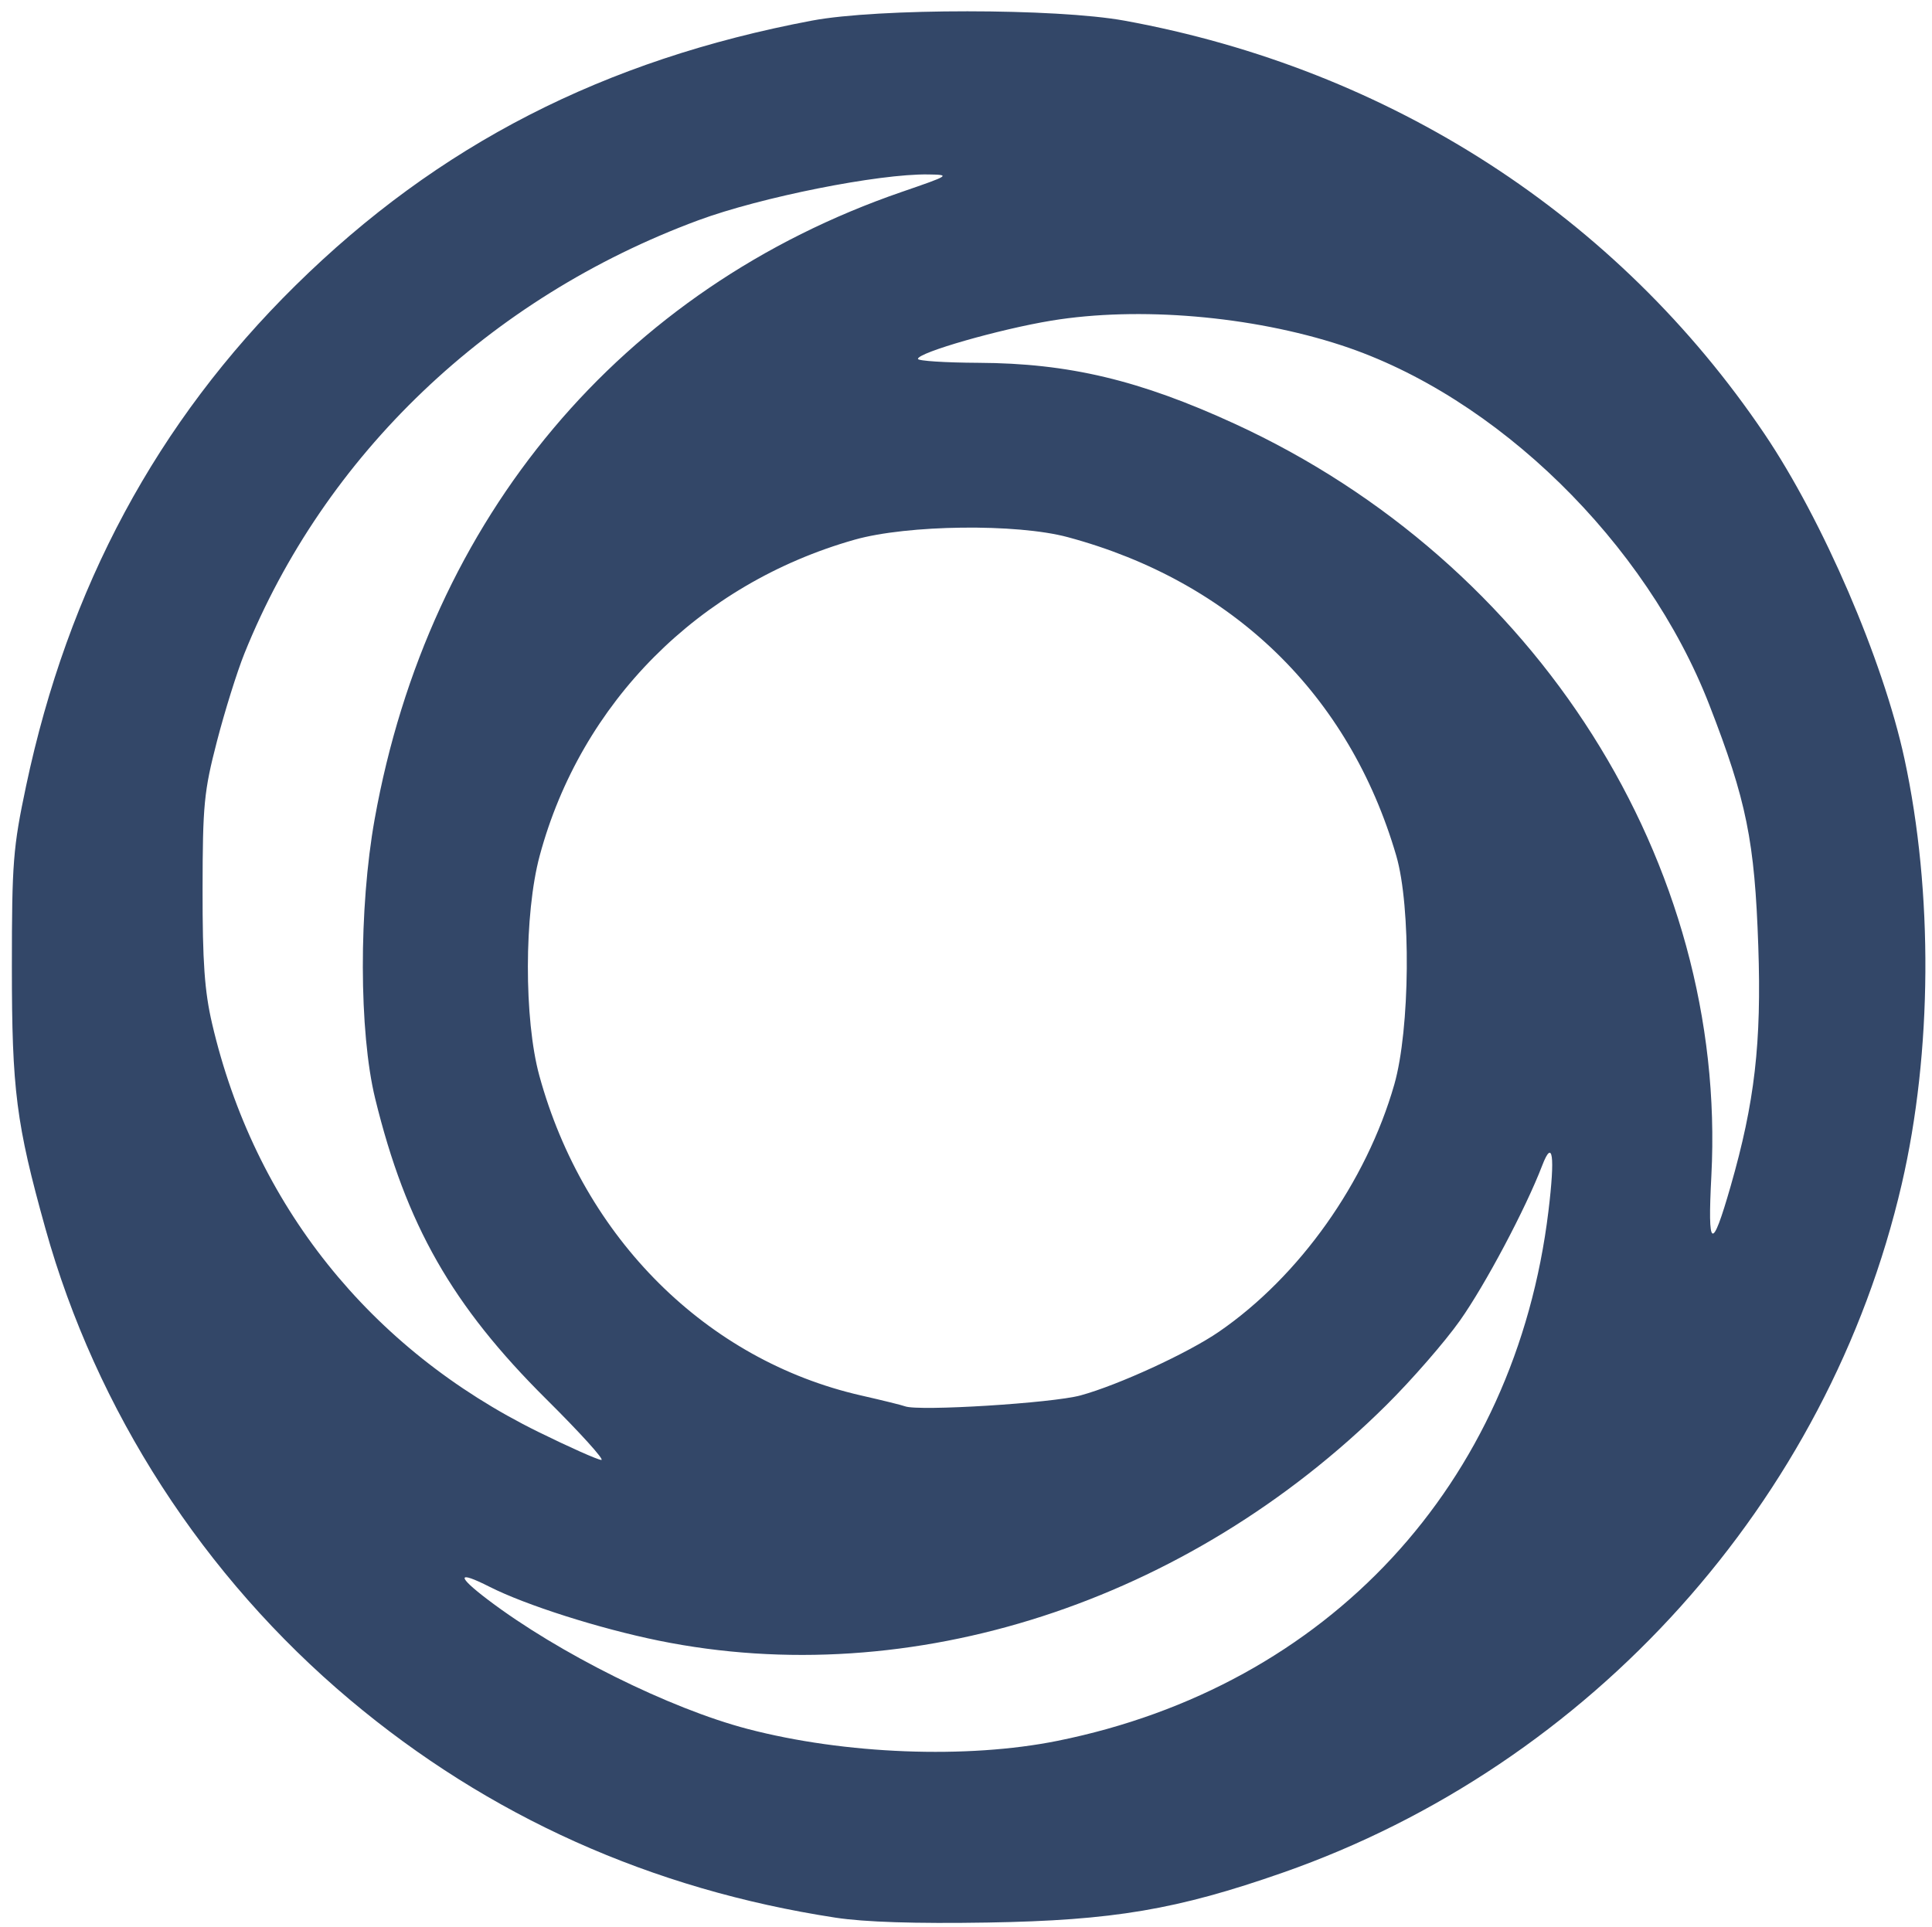
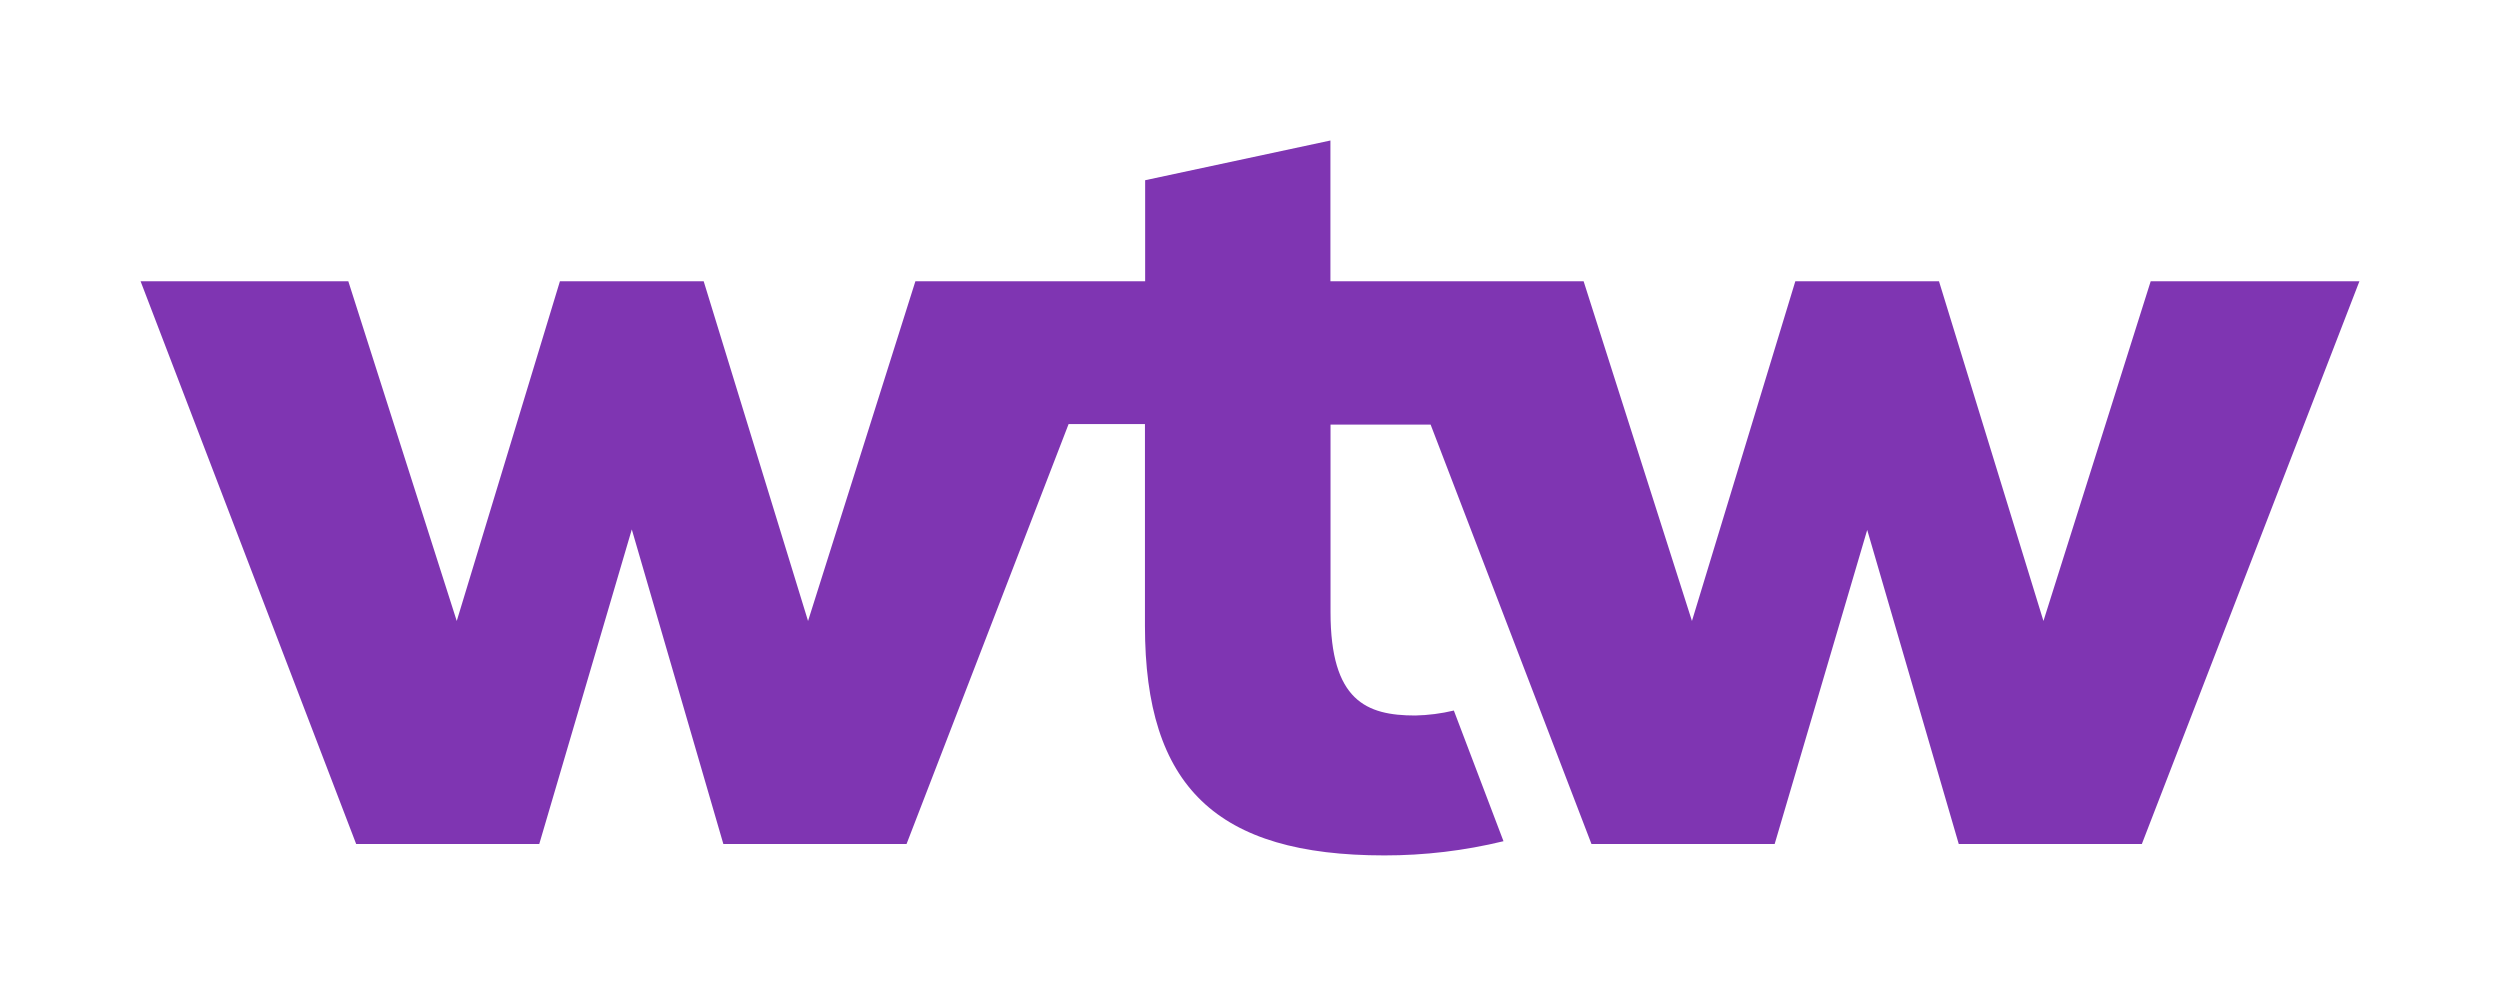
- <svg xmlns="http://www.w3.org/2000/svg" version="1.1" id="svg1" width="374" height="373" viewBox="0 0 374 373">
-   <g id="g1">
-     <path style="fill:#334768;fill-opacity:1" d="M 161.694,371.288 C 126.084,365.822 94.612,351.694 67.753,329.119 39.405,305.292 18.615,273.112 8.785,237.845 3.125,217.538 2.298,211.082 2.299,187.194 c 10e-4,-20.167 0.23,-23.083 2.747,-35 C 13.174,113.721 30.404,81.693 57.173,55.3 84.823,28.038 116.874,11.595 157.194,3.988 c 12.753,-2.406 47.29,-2.398 60.5,0.015 51.383,9.385 95.409,37.82 123.877,80.009 11.306,16.755 22.959,43.798 27.086,62.861 5.597,25.851 5.402,56.861 -0.519,82.407 -14.226,61.38 -60.084,112.403 -119.8,133.294 -20.477,7.164 -32.856,9.258 -57.145,9.666 -13.978,0.235 -23.842,-0.083 -29.5,-0.952 z m 43,-34.225 c 52.375,-10.56 88.638,-49.677 95.052,-102.532 1.309,-10.784 0.839,-14.205 -1.214,-8.843 -3.183,8.313 -11.016,23.077 -15.918,30.005 -2.919,4.125 -9.317,11.477 -14.218,16.338 -38.6,38.282 -92.01,55.582 -140.866,45.628 -11.523,-2.348 -25.757,-6.879 -32.766,-10.43 -6.325,-3.205 -6.442,-2.141 -0.278,2.535 13.631,10.339 35.155,21.045 50.241,24.991 18.823,4.923 42.482,5.833 59.966,2.308 z m -98.901,-66.119 c -18.29,-18.162 -27.191,-33.795 -33.168,-58.25 -3.144,-12.864 -3.188,-36.859 -0.1,-54.081 10.483,-58.46 47.718,-102.764 102.09,-121.472 9.293,-3.197 9.444,-3.298 5.079,-3.366 -9.598,-0.149 -32.416,4.4 -44.5,8.871 -40.522,14.995 -72.4,45.428 -87.889,83.907 -1.408,3.498 -3.8,11.148 -5.314,17 -2.504,9.672 -2.756,12.278 -2.776,28.64 -0.017,14.09 0.384,19.738 1.843,26 8.148,34.977 30.52,62.984 63.136,79.043 6.05,2.979 11.547,5.425 12.216,5.436 0.669,0.011 -4.109,-5.267 -10.617,-11.73 z m 103.401,-0.773 c 7.334,-2.01 20.784,-8.201 26.779,-12.325 15.591,-10.727 28.524,-28.966 33.936,-47.86 3.055,-10.665 3.262,-34.43 0.386,-44.291 -9.098,-31.201 -31.671,-53.097 -63.601,-61.694 -9.878,-2.66 -31.021,-2.406 -41.259,0.495 -30.091,8.526 -52.976,31.5 -60.964,61.2 -3.017,11.216 -3.049,31.68 -0.068,42.565 8.618,31.466 32.415,55.124 62.291,61.927 4.125,0.939 7.95,1.883 8.5,2.097 2.569,1.001 28.524,-0.612 34,-2.113 z m 125.82,-40.477 c 4.673,-16.256 5.999,-27.762 5.359,-46.49 -0.697,-20.397 -2.279,-28.189 -9.49,-46.752 -12.215,-31.443 -41.174,-59.751 -71.189,-69.586 -17.4,-5.702 -39.254,-7.564 -56.156,-4.786 -10.046,1.651 -25.845,6.18 -25.843,7.408 7.6e-4,0.389 5.288,0.73 11.75,0.76 17.447,0.079 31.176,3.348 49.568,11.802 58.475,26.879 95.422,85.186 92.275,145.623 -0.745,14.309 0.068,14.75 3.726,2.022 z" id="path1" />
-   </g>
+ <svg xmlns="http://www.w3.org/2000/svg" id="Artwork" viewBox="0 0 251.78 100.31">
+   <defs>
+     <style>.cls-1{fill:#7f35b2;}</style>
+   </defs>
+   <path class="cls-1" d="M237.62,28.33,215.71,85H197.27l-9.22-31.63L178.73,85H160.28l-16.2-42.24H134V61.66c0,8.92,3.61,10.4,8.54,10.4a18.5,18.5,0,0,0,3.88-.5l5,13.16a50.56,50.56,0,0,1-12,1.43c-16.9,0-24.11-6.91-24.11-23.11V42.71h-7.69L91.3,85H72.85L63.63,53.32,54.31,85H35.87L14.16,28.33H35.08L46,62.54,56.39,28.33H70.87L81.38,62.54,92.19,28.33h23.14V18.15l18.66-4V28.33h25.5L170.4,62.54l10.41-34.21h14.47L205.8,62.54l10.8-34.21Z" />
</svg>
